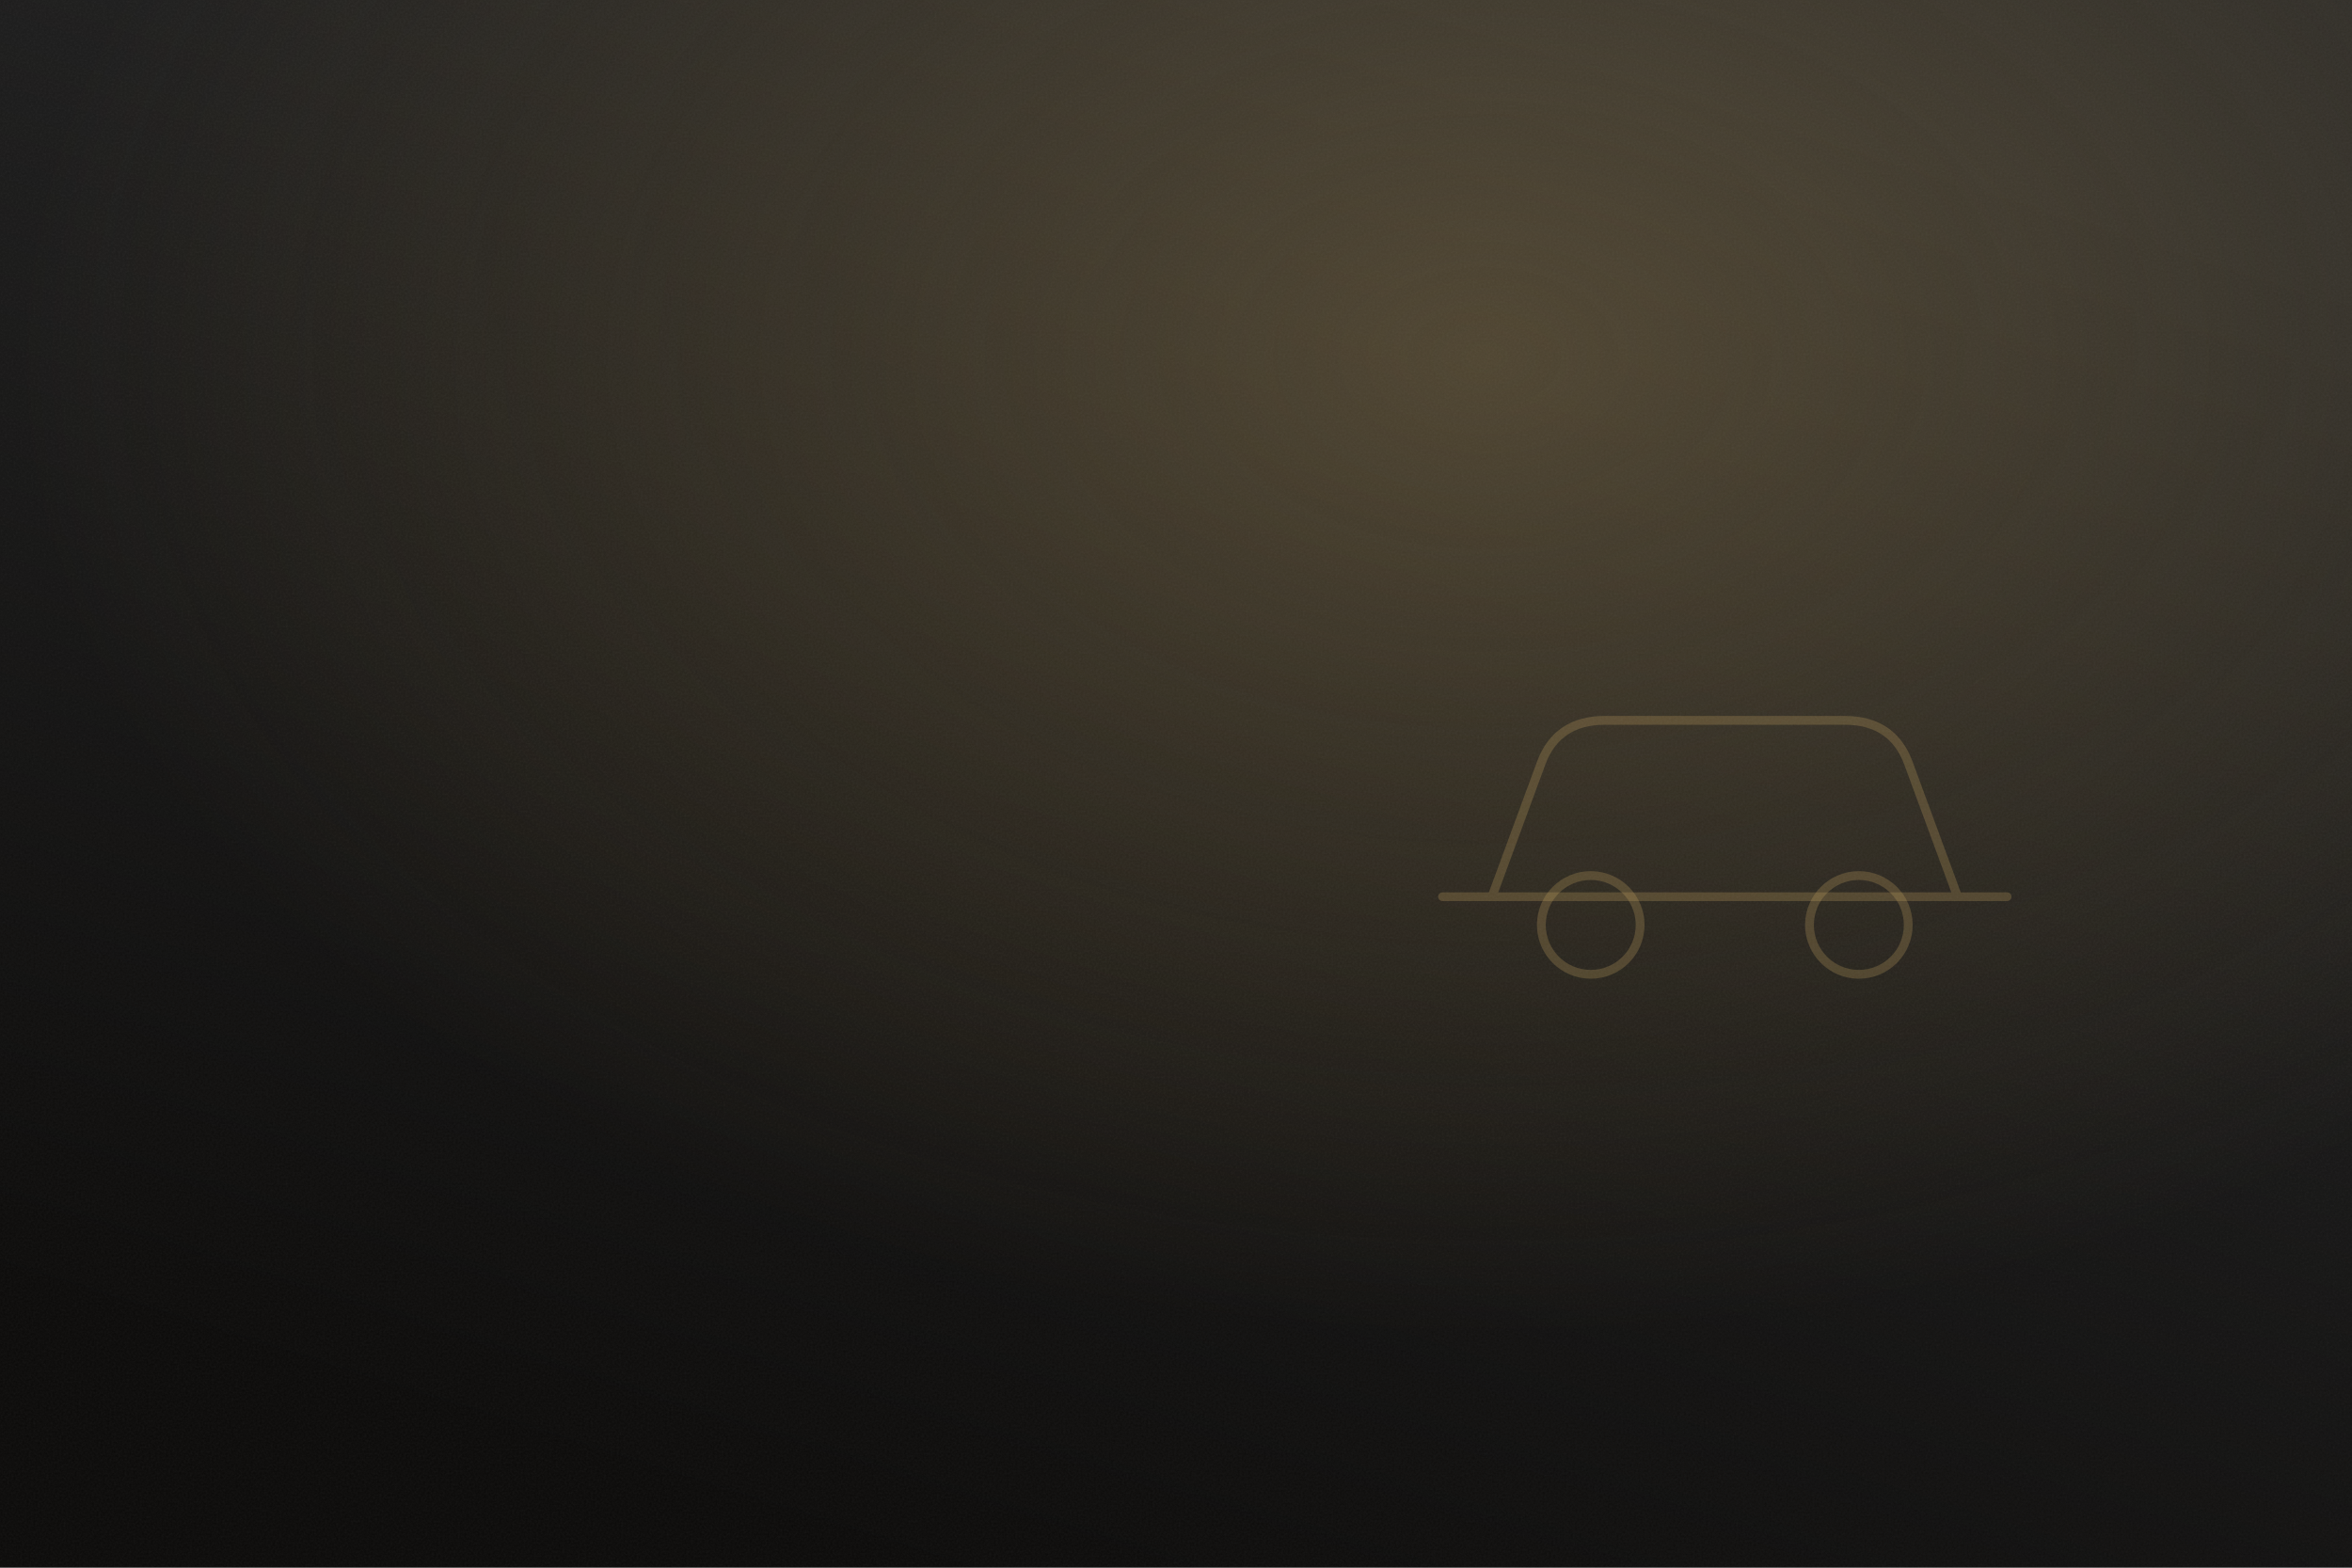
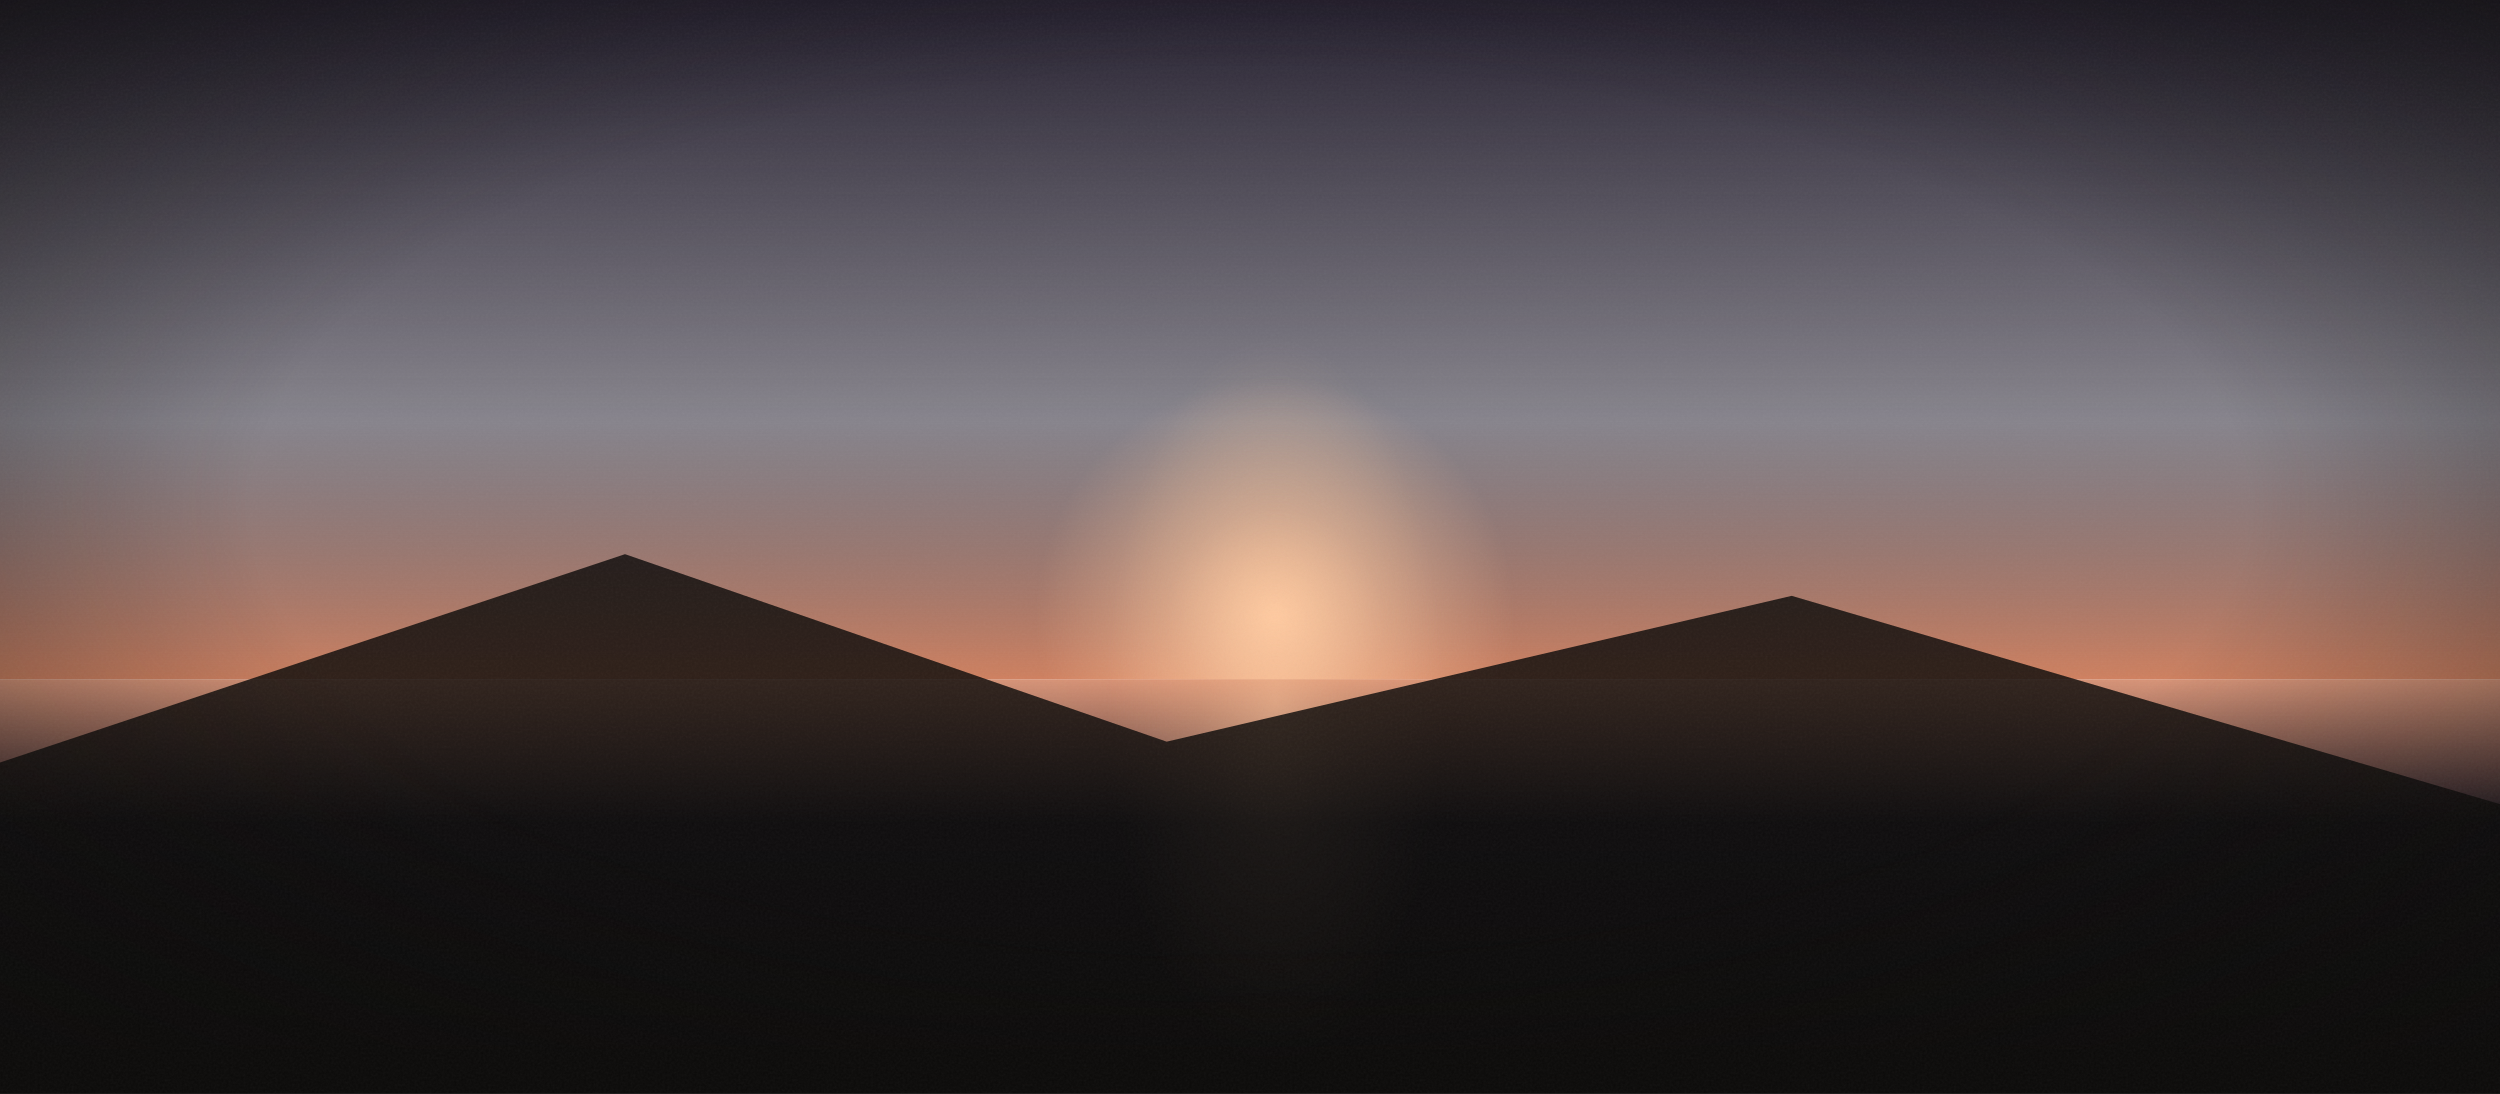
- <svg xmlns="http://www.w3.org/2000/svg" viewBox="0 0 1200 800" role="img" aria-label="car">
+ <svg xmlns="http://www.w3.org/2000/svg" viewBox="0 0 1200 525" preserveAspectRatio="xMidYMid slice">
  <defs>
-     <linearGradient id="g" gradientTransform="rotate(116 .5 .5)">
-       <stop offset="0" stop-color="#232323" />
+     <linearGradient id="sky" x1="0" y1="0" x2="0" y2="1">
+       <stop offset="0" stop-color="#241f2e" />
+       <stop offset=".62" stop-color="#241f2e" stop-opacity=".55" />
+       <stop offset="1" stop-color="#d0805f" />
+     </linearGradient>
+     <linearGradient id="ground" x1="0" y1="0" x2="0" y2="1">
+       <stop offset="0" stop-color="#d0805f" stop-opacity=".85" />
+       <stop offset=".35" stop-color="#1a1622" />
      <stop offset="1" stop-color="#0b0a09" />
    </linearGradient>
-     <radialGradient id="w" cx="63%" cy="23%" r="62%">
-       <stop offset="0" stop-color="#c2a15f" stop-opacity=".30" />
-       <stop offset="1" stop-color="#c2a15f" stop-opacity="0" />
+     <radialGradient id="sun" cx="50%" cy="50%" r="50%">
+       <stop offset="0" stop-color="#ffcaa0" />
+       <stop offset=".45" stop-color="#ffcaa0" stop-opacity=".45" />
+       <stop offset="1" stop-color="#ffcaa0" stop-opacity="0" />
    </radialGradient>
-     <filter id="n">
-       <feTurbulence type="fractalNoise" baseFrequency=".9" numOctaves="3" />
+     <radialGradient id="vig" cx="50%" cy="46%" r="72%">
+       <stop offset=".55" stop-color="#0b0a09" stop-opacity="0" />
+       <stop offset="1" stop-color="#0b0a09" stop-opacity=".72" />
+     </radialGradient>
+     <filter id="grain">
+       <feTurbulence type="fractalNoise" baseFrequency=".85" numOctaves="3" />
      <feColorMatrix type="saturate" values="0" />
    </filter>
  </defs>
-   <rect width="1200" height="800" fill="url(#g)" />
-   <rect width="1200" height="800" fill="url(#w)" />
-   <g transform="translate(700 220) scale(1.8)" fill="none" stroke="#c2a15f" stroke-opacity=".27" stroke-width="2.5" stroke-linecap="round" stroke-linejoin="round">
-     <path d="M20 132h160M34 132l14-38c3-8 9-12 18-12h68c9 0 15 4 18 12l14 38" />
-     <circle cx="62" cy="140" r="14" />
-     <circle cx="138" cy="140" r="14" />
+   <rect width="1200" height="326" fill="url(#sky)" />
+   <circle cx="612" cy="296" r="115" fill="url(#sun)" />
+   <rect y="326" width="1200" height="199" fill="url(#ground)" />
+   <ellipse cx="612" cy="336" rx="80.5" ry="172.5" fill="url(#sun)" opacity=".5" />
+   <g fill="#0b0a09" fill-opacity=".82">
+     <path d="M0 366 L300 266 L560 356 L860 286 L1200 386 V800 H0z" />
  </g>
-   <rect width="1200" height="800" filter="url(#n)" opacity=".055" />
+   <rect width="1200" height="525" fill="url(#vig)" />
+   <rect width="1200" height="525" filter="url(#grain)" opacity=".05" />
</svg>
